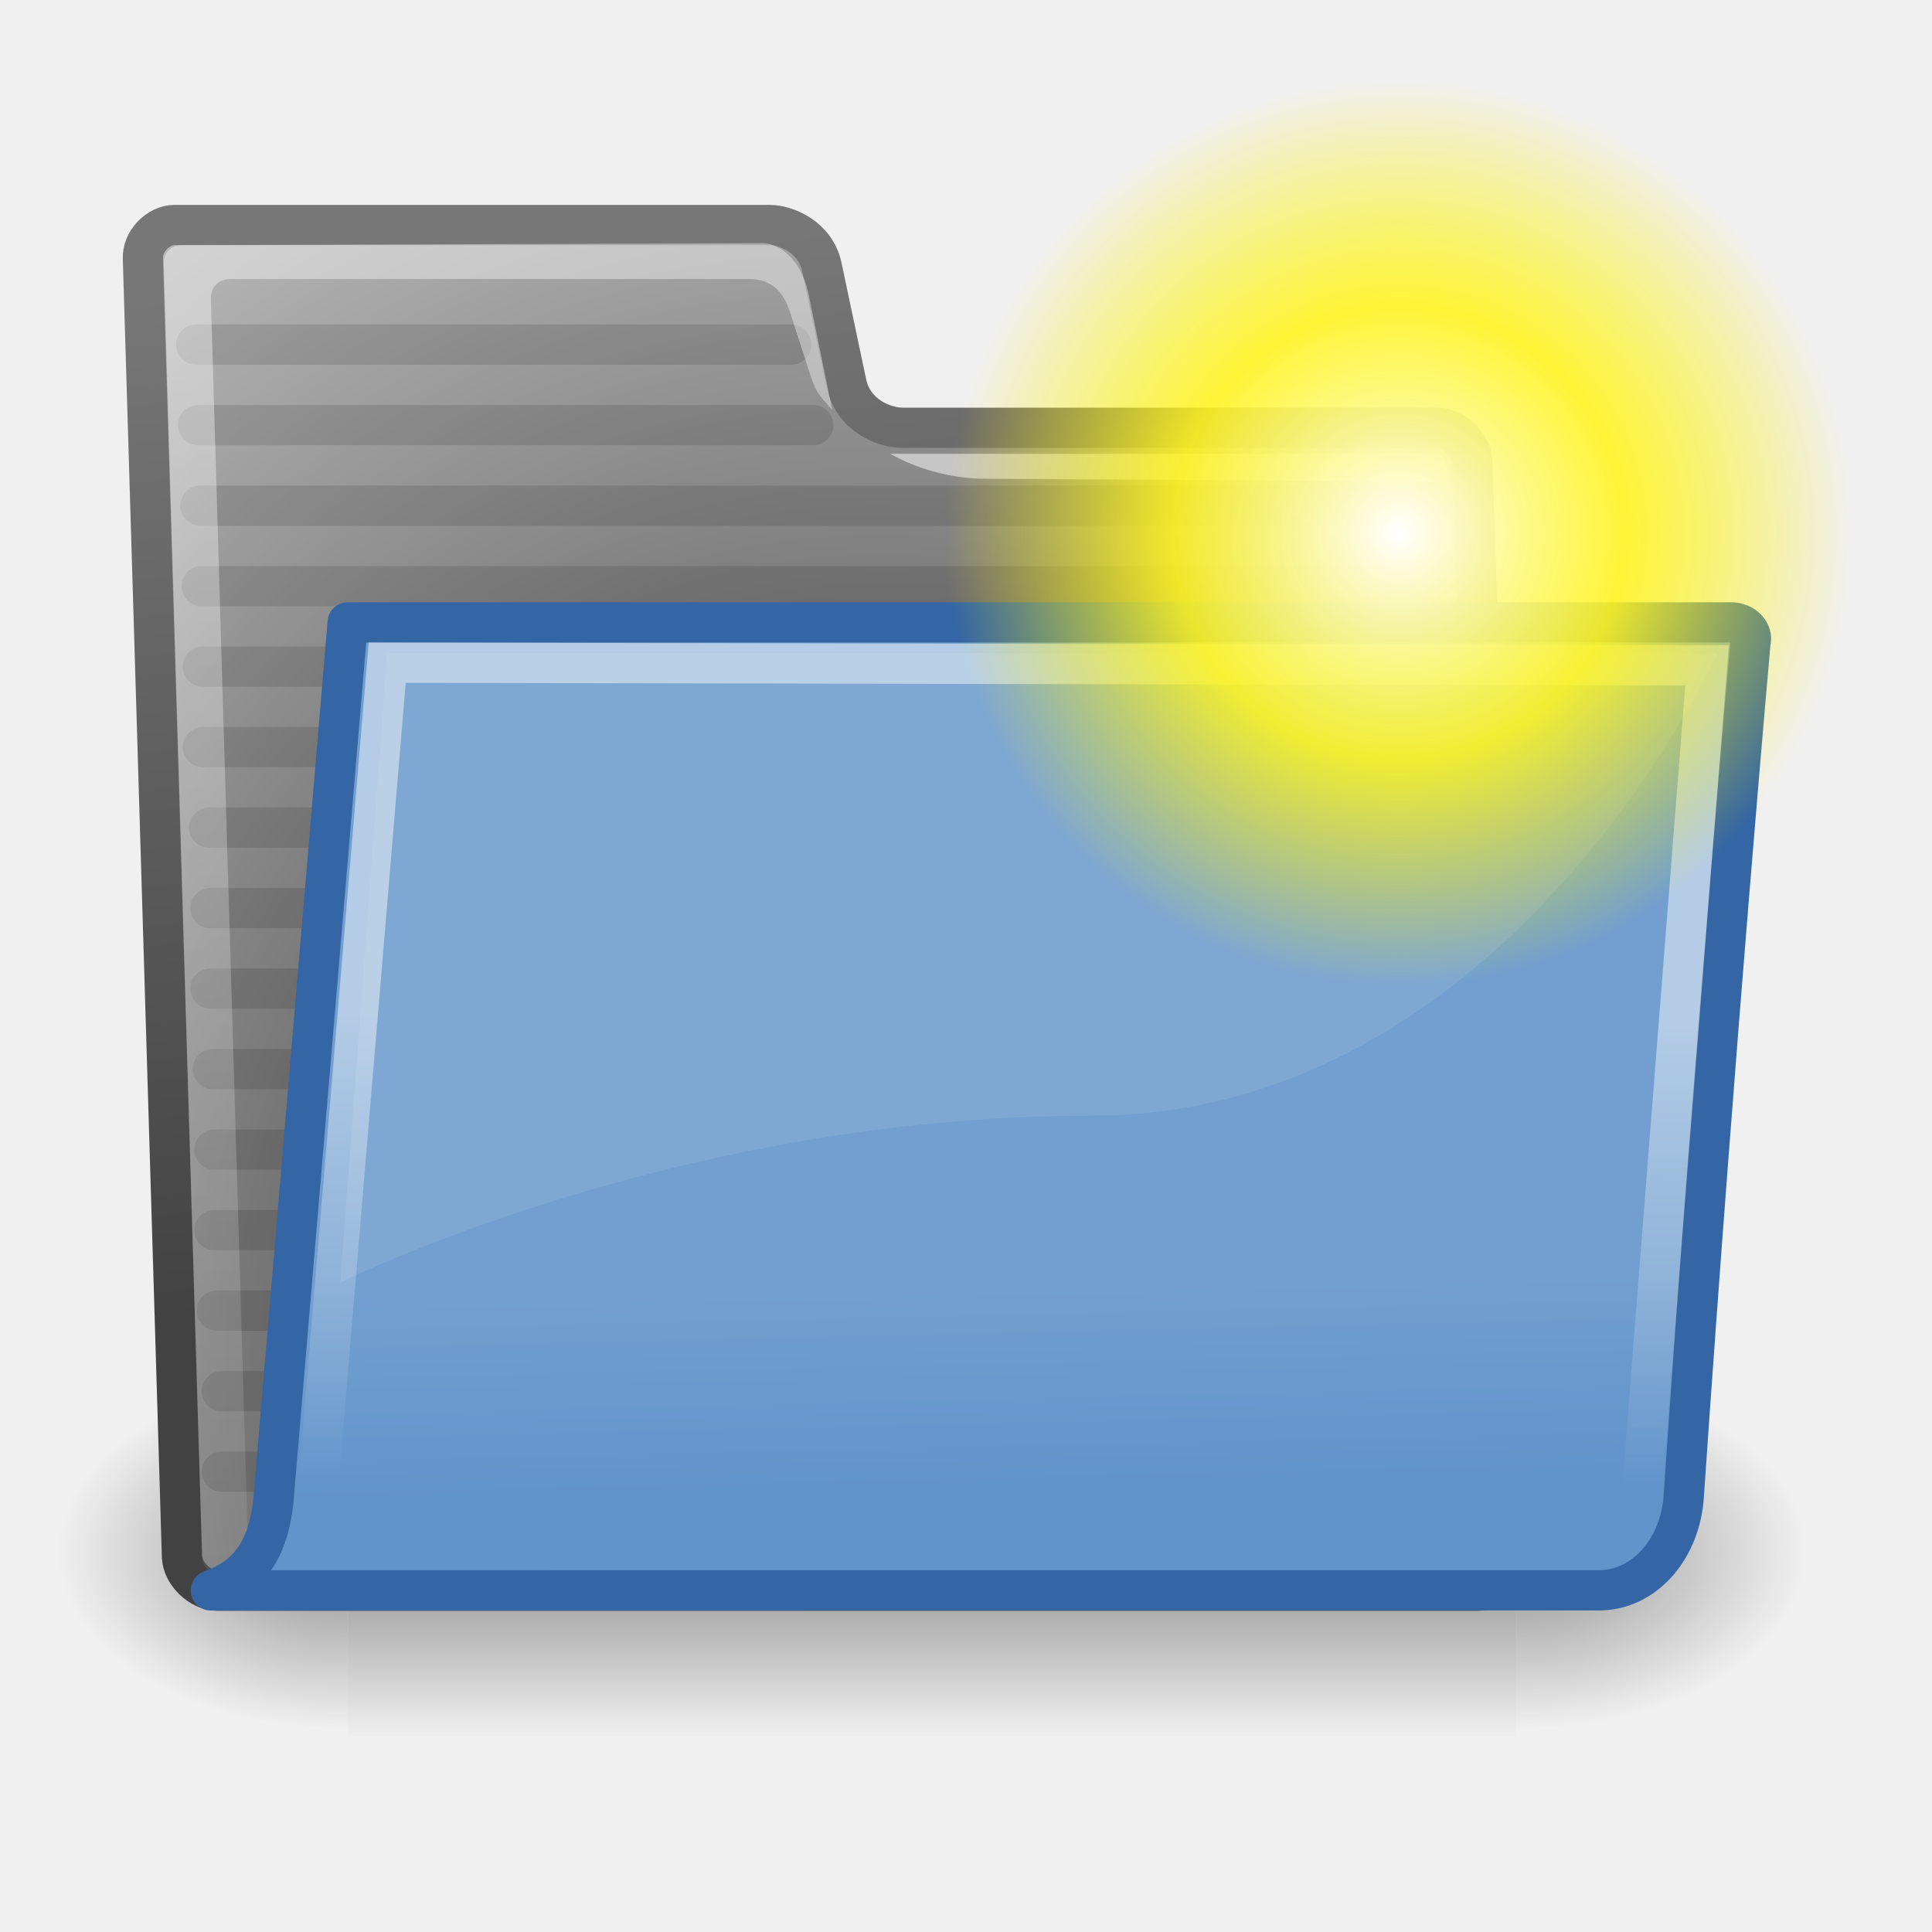
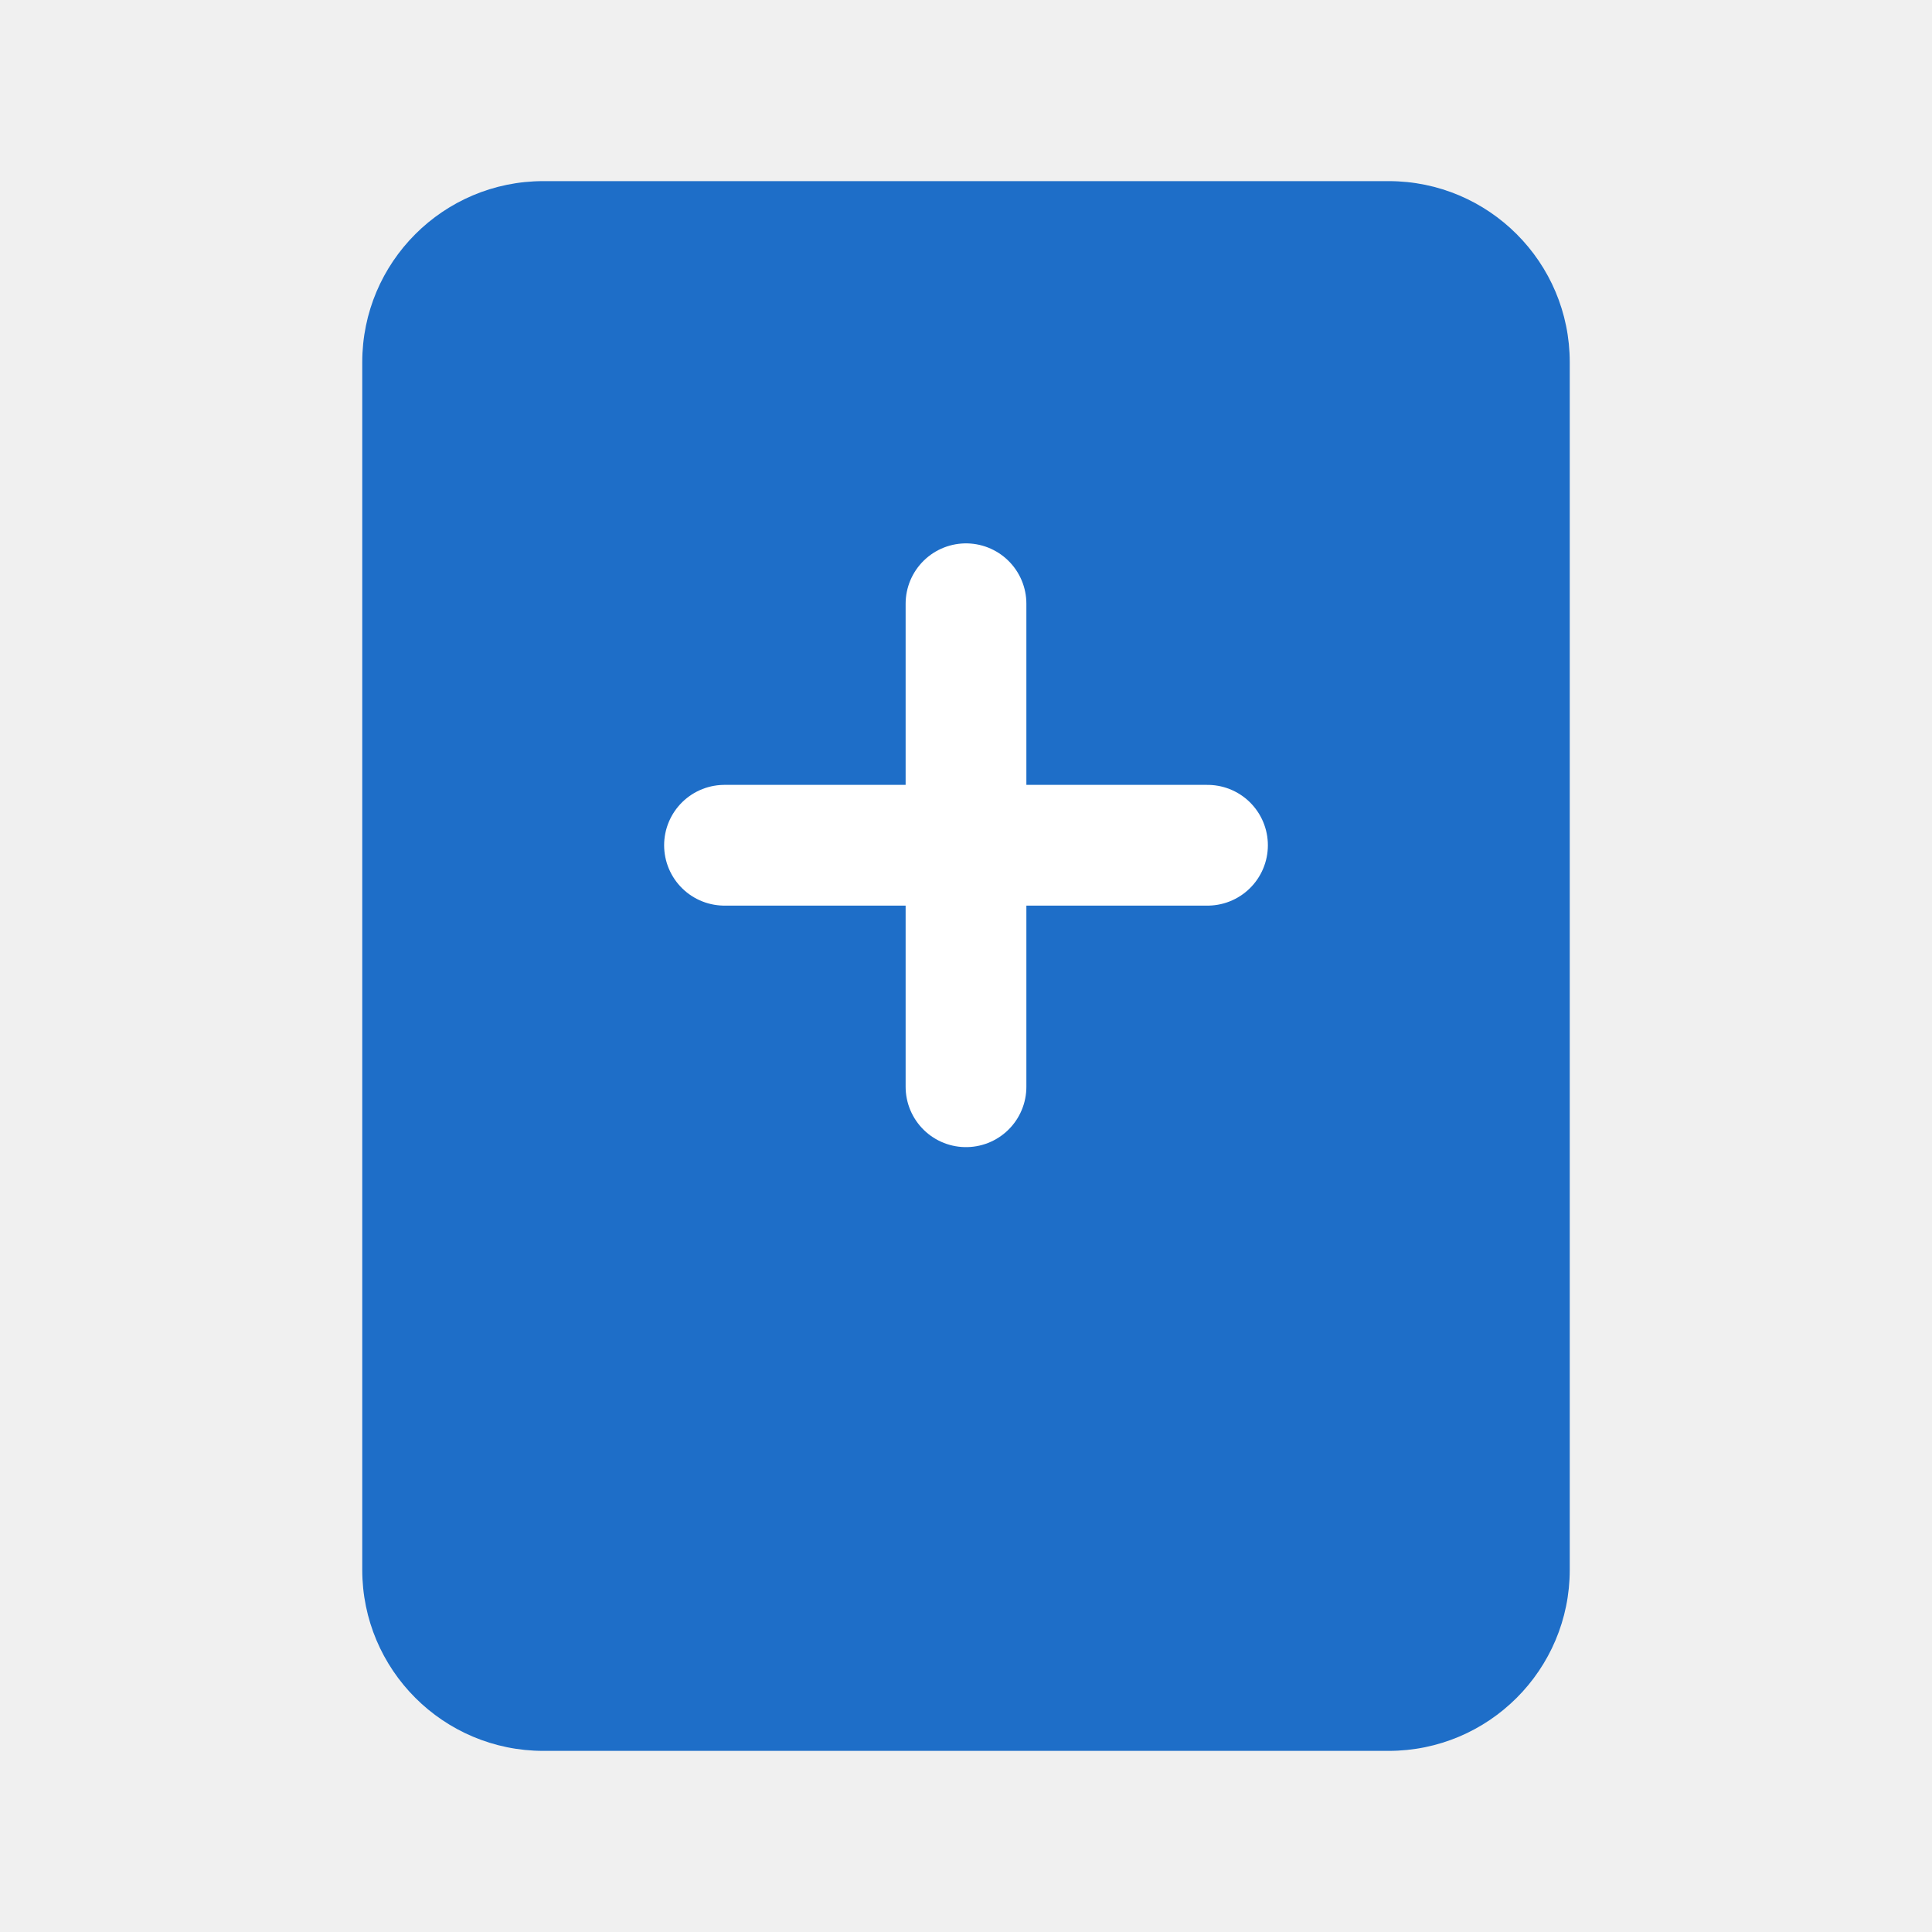
- <svg xmlns="http://www.w3.org/2000/svg" xmlns:xlink="http://www.w3.org/1999/xlink" width="48px" height="48px" id="svg97">
-   <defs id="defs3">
-     <radialGradient xlink:href="#linearGradient5060" id="radialGradient5031" gradientUnits="userSpaceOnUse" gradientTransform="matrix(-2.774389,0,0,1.969706,112.7623,-872.8854)" cx="605.714" cy="486.648" fx="605.714" fy="486.648" r="117.143" />
-     <linearGradient id="linearGradient5060">
-       <stop style="stop-color:black;stop-opacity:1;" offset="0" id="stop5062" />
-       <stop style="stop-color:black;stop-opacity:0;" offset="1" id="stop5064" />
-     </linearGradient>
-     <radialGradient xlink:href="#linearGradient5060" id="radialGradient5029" gradientUnits="userSpaceOnUse" gradientTransform="matrix(2.774389,0,0,1.969706,-1891.633,-872.8854)" cx="605.714" cy="486.648" fx="605.714" fy="486.648" r="117.143" />
-     <linearGradient id="linearGradient5048">
-       <stop style="stop-color:black;stop-opacity:0;" offset="0" id="stop5050" />
-       <stop id="stop5056" offset="0.5" style="stop-color:black;stop-opacity:1;" />
-       <stop style="stop-color:black;stop-opacity:0;" offset="1" id="stop5052" />
-     </linearGradient>
-     <linearGradient xlink:href="#linearGradient5048" id="linearGradient5027" gradientUnits="userSpaceOnUse" gradientTransform="matrix(2.774389,0,0,1.969706,-1892.179,-872.8854)" x1="302.857" y1="366.648" x2="302.857" y2="609.505" />
-     <linearGradient id="linearGradient9766">
-       <stop style="stop-color:#6194cb;stop-opacity:1;" offset="0" id="stop9768" />
-       <stop style="stop-color:#729fcf;stop-opacity:1;" offset="1" id="stop9770" />
-     </linearGradient>
-     <linearGradient id="linearGradient3096">
-       <stop id="stop3098" offset="0" style="stop-color:#424242;stop-opacity:1;" />
-       <stop id="stop3100" offset="1" style="stop-color:#777777;stop-opacity:1;" />
-     </linearGradient>
-     <linearGradient id="linearGradient319">
-       <stop id="stop320" offset="0" style="stop-color:#ffffff;stop-opacity:1;" />
-       <stop id="stop321" offset="1" style="stop-color:#ffffff;stop-opacity:0;" />
-     </linearGradient>
-     <linearGradient id="linearGradient1789">
-       <stop style="stop-color:#202020;stop-opacity:1;" offset="0" id="stop1790" />
-       <stop style="stop-color:#b9b9b9;stop-opacity:1;" offset="1" id="stop1791" />
-     </linearGradient>
-     <radialGradient xlink:href="#linearGradient1789" id="radialGradient238" gradientUnits="userSpaceOnUse" gradientTransform="matrix(1.055022,-2.734504e-2,0.177703,1.190929,-3.572177,-7.125301)" cx="20.706" cy="37.518" fx="20.706" fy="37.518" r="30.905" />
-     <linearGradient id="linearGradient3983">
-       <stop style="stop-color:#ffffff;stop-opacity:0.876;" offset="0" id="stop3984" />
-       <stop style="stop-color:#fffffe;stop-opacity:0;" offset="1" id="stop3985" />
-     </linearGradient>
-     <linearGradient xlink:href="#linearGradient3983" id="linearGradient491" gradientUnits="userSpaceOnUse" gradientTransform="matrix(1.516844,0,0,0.708978,-0.879573,-1.318166)" x1="6.23" y1="13.773" x2="9.898" y2="66.834" />
-     <linearGradient gradientUnits="userSpaceOnUse" y2="46.689" x2="12.854" y1="32.567" x1="13.036" gradientTransform="matrix(1.317489,0,0,0.816256,-0.879573,-1.318166)" id="linearGradient322" xlink:href="#linearGradient319" />
-     <linearGradient gradientUnits="userSpaceOnUse" y2="6.18" x2="15.515" y1="31.368" x1="18.113" id="linearGradient3104" xlink:href="#linearGradient3096" />
-     <linearGradient xlink:href="#linearGradient9766" id="linearGradient9772" x1="22.176" y1="36.988" x2="22.065" y2="32.05" gradientUnits="userSpaceOnUse" />
-     <linearGradient id="linearGradient12512">
-       <stop id="stop12513" offset="0" style="stop-color:#ffffff;stop-opacity:1;" />
-       <stop id="stop12517" offset="0.5" style="stop-color:#fff520;stop-opacity:0.891;" />
-       <stop id="stop12514" offset="1" style="stop-color:#fff300;stop-opacity:0;" />
-     </linearGradient>
-     <radialGradient xlink:href="#linearGradient12512" id="radialGradient1758" gradientUnits="userSpaceOnUse" cx="55" cy="125" fx="55" fy="125" r="14.375" />
-   </defs>
-   <g id="layer1">
-     <g style="display:inline" id="g5022" transform="matrix(2.165152e-2,0,0,1.903841e-2,42.41538,36.93372)">
-       <rect y="-150.697" x="-1559.252" height="478.357" width="1339.633" id="rect4173" style="opacity:0.402;color:black;fill:url(#linearGradient5027);fill-opacity:1;fill-rule:nonzero;stroke:none;stroke-width:1;stroke-linecap:round;stroke-linejoin:miter;marker:none;marker-start:none;marker-mid:none;marker-end:none;stroke-miterlimit:4;stroke-dasharray:none;stroke-dashoffset:0;stroke-opacity:1;visibility:visible;display:inline;overflow:visible" />
-       <path id="path5058" d="M -219.619,-150.68 C -219.619,-150.68 -219.619,327.65 -219.619,327.65 C -76.745,328.551 125.781,220.481 125.781,88.454 C 125.781,-43.572 -33.655,-150.68 -219.619,-150.68 z " style="opacity:0.402;color:black;fill:url(#radialGradient5029);fill-opacity:1;fill-rule:nonzero;stroke:none;stroke-width:1;stroke-linecap:round;stroke-linejoin:miter;marker:none;marker-start:none;marker-mid:none;marker-end:none;stroke-miterlimit:4;stroke-dasharray:none;stroke-dashoffset:0;stroke-opacity:1;visibility:visible;display:inline;overflow:visible" />
-       <path style="opacity:0.402;color:black;fill:url(#radialGradient5031);fill-opacity:1;fill-rule:nonzero;stroke:none;stroke-width:1;stroke-linecap:round;stroke-linejoin:miter;marker:none;marker-start:none;marker-mid:none;marker-end:none;stroke-miterlimit:4;stroke-dasharray:none;stroke-dashoffset:0;stroke-opacity:1;visibility:visible;display:inline;overflow:visible" d="M -1559.252,-150.68 C -1559.252,-150.68 -1559.252,327.65 -1559.252,327.65 C -1702.127,328.551 -1904.652,220.481 -1904.652,88.454 C -1904.652,-43.572 -1745.216,-150.68 -1559.252,-150.68 z " id="path5018" />
-     </g>
-     <path d="M 4.522,38.687 C 4.544,39.104 4.982,39.52 5.398,39.52 L 36.725,39.52 C 37.141,39.52 37.536,39.104 37.514,38.687 L 36.578,11.461 C 36.556,11.044 36.118,10.628 35.701,10.628 L 22.431,10.628 C 21.945,10.628 21.196,10.312 21.029,9.521 L 20.417,6.628 C 20.262,5.893 19.535,5.59 19.119,5.59 L 4.34,5.59 C 3.924,5.59 3.529,6.007 3.551,6.423 L 4.522,38.687 z " id="path216" style="fill:url(#radialGradient238);fill-opacity:1;fill-rule:nonzero;stroke:url(#linearGradient3104);stroke-width:1;stroke-linecap:round;stroke-linejoin:round;stroke-miterlimit:4;stroke-dasharray:none;stroke-opacity:1" />
-     <path id="path9788" d="M 5.227,22.562 L 35.492,22.562" style="opacity:0.114;color:#000000;fill:#729fcf;fill-opacity:1;fill-rule:nonzero;stroke:#000000;stroke-width:1;stroke-linecap:round;stroke-linejoin:round;marker:none;marker-start:none;marker-mid:none;marker-end:none;stroke-miterlimit:4;stroke-dasharray:none;stroke-dashoffset:0;stroke-opacity:1;visibility:visible;display:inline;overflow:visible" />
-     <path id="path9784" d="M 5.042,18.562 L 35.489,18.562" style="opacity:0.114;color:#000000;fill:#729fcf;fill-opacity:1;fill-rule:nonzero;stroke:#000000;stroke-width:1;stroke-linecap:round;stroke-linejoin:round;marker:none;marker-start:none;marker-mid:none;marker-end:none;stroke-miterlimit:4;stroke-dasharray:none;stroke-dashoffset:0;stroke-opacity:1;visibility:visible;display:inline;overflow:visible" />
-     <path style="opacity:0.114;color:#000000;fill:#729fcf;fill-opacity:1;fill-rule:nonzero;stroke:#000000;stroke-width:1;stroke-linecap:round;stroke-linejoin:round;marker:none;marker-start:none;marker-mid:none;marker-end:none;stroke-miterlimit:4;stroke-dasharray:none;stroke-dashoffset:0;stroke-opacity:1;visibility:visible;display:inline;overflow:visible" d="M 4.981,12.562 L 35.488,12.562" id="path9778" />
-     <path style="opacity:0.114;color:#000000;fill:#729fcf;fill-opacity:1;fill-rule:nonzero;stroke:#000000;stroke-width:1;stroke-linecap:round;stroke-linejoin:round;marker:none;marker-start:none;marker-mid:none;marker-end:none;stroke-miterlimit:4;stroke-dasharray:none;stroke-dashoffset:0;stroke-opacity:1;visibility:visible;display:inline;overflow:visible" d="M 5.386,32.562 L 35.495,32.562" id="path9798" />
-     <path id="path9800" d="M 5.509,34.562 L 35.497,34.562" style="opacity:0.114;color:#000000;fill:#729fcf;fill-opacity:1;fill-rule:nonzero;stroke:#000000;stroke-width:1;stroke-linecap:round;stroke-linejoin:round;marker:none;marker-start:none;marker-mid:none;marker-end:none;stroke-miterlimit:4;stroke-dasharray:none;stroke-dashoffset:0;stroke-opacity:1;visibility:visible;display:inline;overflow:visible" />
-     <path style="opacity:0.114;color:#000000;fill:#729fcf;fill-opacity:1;fill-rule:nonzero;stroke:#000000;stroke-width:1;stroke-linecap:round;stroke-linejoin:round;marker:none;marker-start:none;marker-mid:none;marker-end:none;stroke-miterlimit:4;stroke-dasharray:none;stroke-dashoffset:0;stroke-opacity:1;visibility:visible;display:inline;overflow:visible" d="M 5.042,16.562 L 35.489,16.562" id="path9782" />
-     <path id="path9780" d="M 5.011,14.562 L 35.489,14.562" style="opacity:0.114;color:#000000;fill:#729fcf;fill-opacity:1;fill-rule:nonzero;stroke:#000000;stroke-width:1;stroke-linecap:round;stroke-linejoin:round;marker:none;marker-start:none;marker-mid:none;marker-end:none;stroke-miterlimit:4;stroke-dasharray:none;stroke-dashoffset:0;stroke-opacity:1;visibility:visible;display:inline;overflow:visible" />
-     <path id="path9776" d="M 4.922,10.562 L 20.203,10.562" style="opacity:0.114;color:#000000;fill:#729fcf;fill-opacity:1;fill-rule:nonzero;stroke:#000000;stroke-width:1;stroke-linecap:round;stroke-linejoin:round;marker:none;marker-start:none;marker-mid:none;marker-end:none;stroke-miterlimit:4;stroke-dasharray:none;stroke-dashoffset:0;stroke-opacity:1;visibility:visible;display:inline;overflow:visible" />
-     <path style="opacity:0.114;color:#000000;fill:#729fcf;fill-opacity:1;fill-rule:nonzero;stroke:#000000;stroke-width:1;stroke-linecap:round;stroke-linejoin:round;marker:none;marker-start:none;marker-mid:none;marker-end:none;stroke-miterlimit:4;stroke-dasharray:none;stroke-dashoffset:0;stroke-opacity:1;visibility:visible;display:inline;overflow:visible" d="M 4.874,8.562 L 19.657,8.562" id="path9774" />
-     <path style="opacity:0.114;color:#000000;fill:#729fcf;fill-opacity:1;fill-rule:nonzero;stroke:#000000;stroke-width:1;stroke-linecap:round;stroke-linejoin:round;marker:none;marker-start:none;marker-mid:none;marker-end:none;stroke-miterlimit:4;stroke-dasharray:none;stroke-dashoffset:0;stroke-opacity:1;visibility:visible;display:inline;overflow:visible" d="M 5.325,28.562 L 35.494,28.562" id="path9794" />
-     <path id="path9792" d="M 5.288,26.562 L 35.493,26.562" style="opacity:0.114;color:#000000;fill:#729fcf;fill-opacity:1;fill-rule:nonzero;stroke:#000000;stroke-width:1;stroke-linecap:round;stroke-linejoin:round;marker:none;marker-start:none;marker-mid:none;marker-end:none;stroke-miterlimit:4;stroke-dasharray:none;stroke-dashoffset:0;stroke-opacity:1;visibility:visible;display:inline;overflow:visible" />
-     <path style="opacity:0.114;color:#000000;fill:#729fcf;fill-opacity:1;fill-rule:nonzero;stroke:#000000;stroke-width:1;stroke-linecap:round;stroke-linejoin:round;marker:none;marker-start:none;marker-mid:none;marker-end:none;stroke-miterlimit:4;stroke-dasharray:none;stroke-dashoffset:0;stroke-opacity:1;visibility:visible;display:inline;overflow:visible" d="M 5.227,24.562 L 35.492,24.562" id="path9790" />
-     <path style="opacity:0.114;color:#000000;fill:#729fcf;fill-opacity:1;fill-rule:nonzero;stroke:#000000;stroke-width:1;stroke-linecap:round;stroke-linejoin:round;marker:none;marker-start:none;marker-mid:none;marker-end:none;stroke-miterlimit:4;stroke-dasharray:none;stroke-dashoffset:0;stroke-opacity:1;visibility:visible;display:inline;overflow:visible" d="M 5.196,20.562 L 35.492,20.562" id="path9786" />
-     <path id="path9796" d="M 5.325,30.562 L 35.494,30.562" style="opacity:0.114;color:#000000;fill:#729fcf;fill-opacity:1;fill-rule:nonzero;stroke:#000000;stroke-width:1;stroke-linecap:round;stroke-linejoin:round;marker:none;marker-start:none;marker-mid:none;marker-end:none;stroke-miterlimit:4;stroke-dasharray:none;stroke-dashoffset:0;stroke-opacity:1;visibility:visible;display:inline;overflow:visible" />
-     <path style="opacity:0.114;color:#000000;fill:#729fcf;fill-opacity:1;fill-rule:nonzero;stroke:#000000;stroke-width:1;stroke-linecap:round;stroke-linejoin:round;marker:none;marker-start:none;marker-mid:none;marker-end:none;stroke-miterlimit:4;stroke-dasharray:none;stroke-dashoffset:0;stroke-opacity:1;visibility:visible;display:inline;overflow:visible" d="M 5.509,36.562 L 35.497,36.562" id="path9802" />
-     <path style="color:#000000;fill:url(#linearGradient491);fill-opacity:1;fill-rule:nonzero;stroke:none;stroke-width:1.214;stroke-linecap:butt;stroke-linejoin:miter;marker:none;marker-start:none;marker-mid:none;marker-end:none;stroke-miterlimit:4;stroke-dashoffset:0;stroke-opacity:1;visibility:visible;display:block;overflow:visible;opacity:0.451" d="M 6.068,38.864 C 6.085,39.176 5.887,39.384 5.57,39.28 L 5.57,39.28 C 5.252,39.176 5.033,38.968 5.017,38.656 L 4.069,6.591 C 4.053,6.279 4.234,6.091 4.546,6.091 L 18.968,6.043 C 19.281,6.043 19.9,6.343 20.101,7.365 L 20.675,10.181 C 20.248,9.715 20.256,9.701 20.037,9.024 L 19.631,7.765 C 19.412,7.037 18.933,6.933 18.621,6.933 L 5.733,6.933 C 5.421,6.933 5.224,7.141 5.24,7.453 L 6.178,38.968 L 6.068,38.864 z " id="path219" />
-     <g style="stroke-miterlimit:4;stroke-width:0.999;stroke:none;fill-rule:nonzero;fill-opacity:0.757;fill:#ffffff" id="g220" transform="matrix(1.040764,0,5.449252e-2,1.040764,-8.670199,2.670594)">
-       <path style="fill-opacity:0.508;fill:#ffffff" d="M 42.417,8.515 C 42.422,8.418 42.289,8.268 42.182,8.268 L 29.151,8.266 C 29.151,8.266 30.062,8.854 31.352,8.862 L 42.406,8.933 C 42.417,8.722 42.409,8.677 42.417,8.515 z " id="path221" />
-     </g>
-     <path style="color:#000000;fill:url(#linearGradient9772);fill-opacity:1.0;fill-rule:nonzero;stroke:#3465a4;stroke-width:1;stroke-linecap:butt;stroke-linejoin:round;marker:none;marker-start:none;marker-mid:none;marker-end:none;stroke-miterlimit:4;stroke-dasharray:none;stroke-dashoffset:0;stroke-opacity:1;visibility:visible;display:block" d="M 39.784,39.511 C 40.927,39.467 41.747,38.414 41.831,37.19 C 42.622,25.641 43.49,15.958 43.49,15.958 C 43.562,15.71 43.322,15.463 43.01,15.463 L 8.639,15.463 C 8.639,15.463 6.788,37.33 6.788,37.33 C 6.674,38.312 6.322,39.134 5.238,39.513 L 39.784,39.511 z " id="path233" />
-     <path id="path304" d="M 9.62,16.464 L 42.411,16.529 L 40.837,36.531 C 40.753,37.602 40.387,37.959 38.965,37.959 C 37.093,37.959 10.287,37.927 7.57,37.927 C 7.803,37.606 7.904,36.938 7.905,36.922 L 9.62,16.464 z " style="opacity:0.466;fill:none;fill-opacity:1;fill-rule:evenodd;stroke:url(#linearGradient322);stroke-width:1px;stroke-linecap:round;stroke-linejoin:miter;stroke-opacity:1" />
-     <path id="path323" d="M 9.62,16.223 L 8.454,31.866 C 8.454,31.866 16.75,27.718 27.12,27.718 C 37.49,27.718 42.675,16.223 42.675,16.223 L 9.62,16.223 z " style="fill:#ffffff;fill-opacity:0.089;fill-rule:evenodd;stroke:none;stroke-width:1px;stroke-linecap:butt;stroke-linejoin:miter;stroke-opacity:1" />
-     <g id="layer4" style="display:inline" transform="translate(-1.976491,1.981795)">
-       <path style="color:#000000;fill:url(#radialGradient1758);fill-opacity:1;fill-rule:nonzero;stroke:none;stroke-width:1.25;stroke-linecap:butt;stroke-linejoin:round;marker:none;marker-start:none;marker-mid:none;marker-end:none;stroke-miterlimit:4;stroke-dashoffset:0;stroke-opacity:1;visibility:visible;display:block" id="path12511" d="M 69.375 125 A 14.375 14.375 0 1 1  40.625,125 A 14.375 14.375 0 1 1  69.375 125 z" transform="matrix(0.783292,0,0,0.783292,-6.340883,-86.65168)" />
-     </g>
-   </g>
-   <g id="layer2" />
+ <svg xmlns="http://www.w3.org/2000/svg" viewBox="0 0 32 32">
+   <rect x="6" y="3" width="20" height="26" rx="3" fill="#1e6ec8" />
+   <path d="M12 14h8M16 10v8" stroke="#fff" stroke-width="2" stroke-linecap="round" />
</svg>
